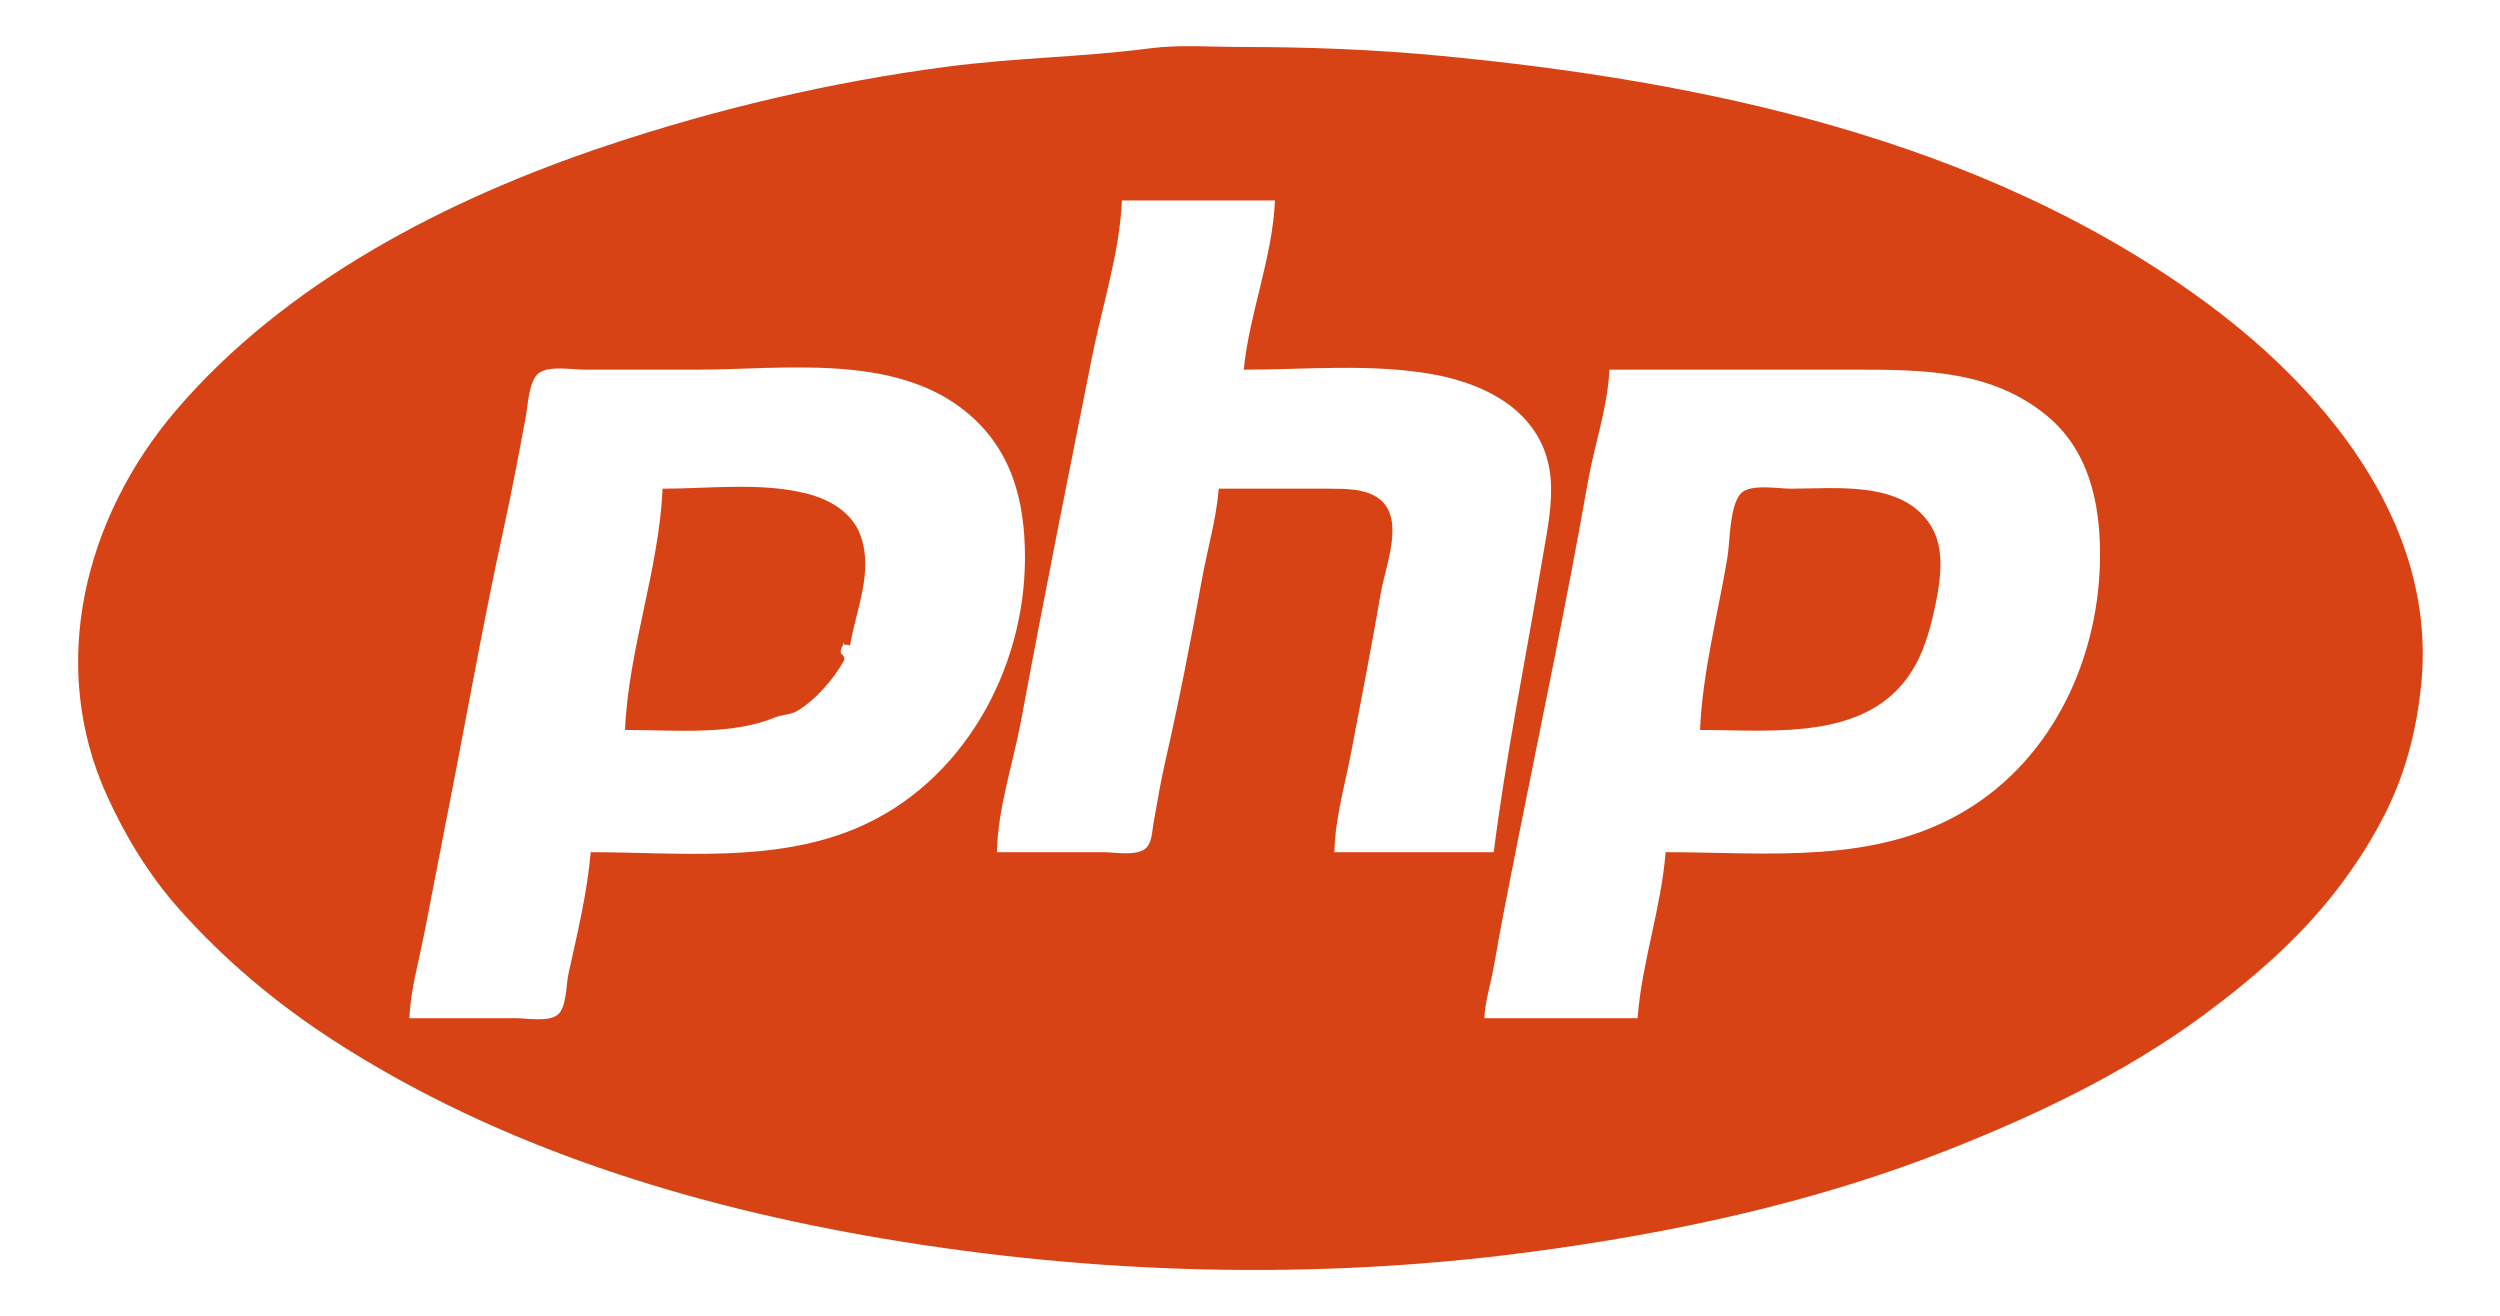
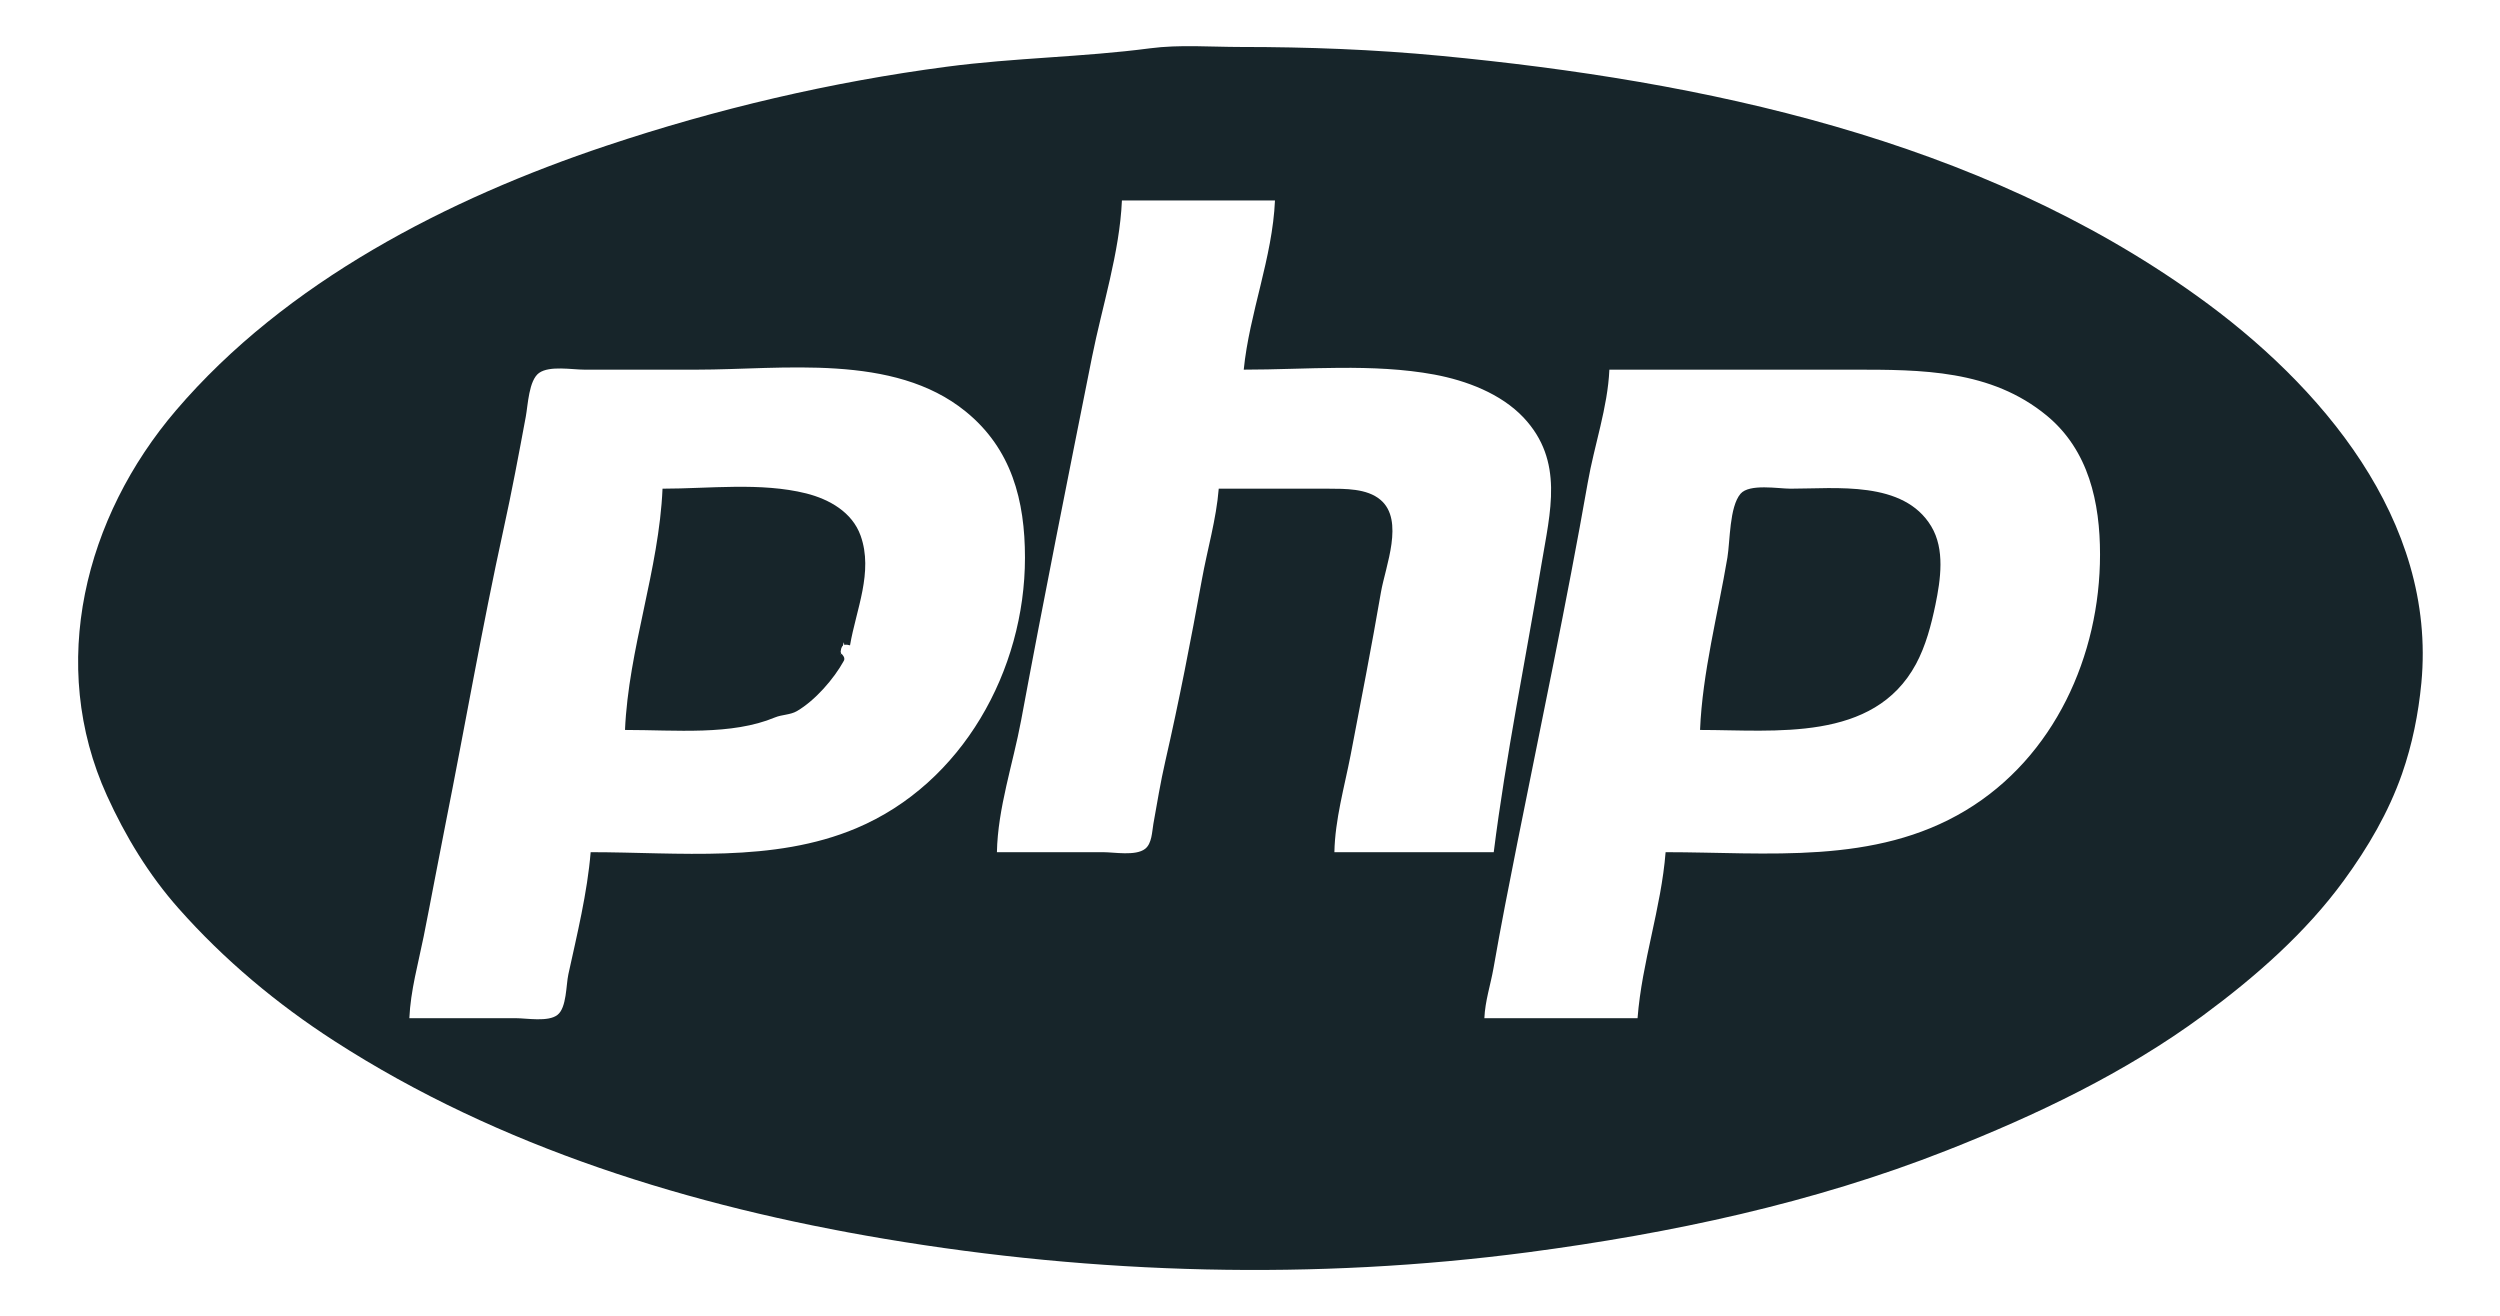
<svg xmlns="http://www.w3.org/2000/svg" width="95pt" height="50pt" viewBox="0 0 95 50" version="1.1">
  <g id="surface1">
    <rect x="0" y="0" width="95" height="50" style="fill:rgb(100%,100%,100%);fill-opacity:1;stroke:none;" />
-     <path style=" stroke:none;fill-rule:nonzero;fill:rgb(84.706%,26.275%,8.235%);fill-opacity:1;" d="M 43.699 1.836 C 41.148 2.172 38.547 2.195 35.98 2.535 C 31.586 3.113 27.242 4.133 23.039 5.539 C 17.027 7.547 10.863 10.707 6.688 15.594 C 3.227 19.645 1.797 25.246 4.066 30.238 C 4.77 31.785 5.656 33.246 6.789 34.523 C 8.516 36.473 10.52 38.148 12.707 39.559 C 18.98 43.609 26.301 45.848 33.605 47.074 C 41.652 48.43 49.973 48.652 58.07 47.586 C 63.48 46.871 68.887 45.723 73.98 43.715 C 77.391 42.371 80.754 40.77 83.719 38.586 C 85.695 37.129 87.617 35.449 89.07 33.453 C 89.98 32.207 90.766 30.867 91.277 29.406 C 91.668 28.285 91.898 27.133 92.012 25.953 C 92.598 19.766 88.184 14.609 83.48 11.242 C 75.164 5.281 64.723 3.074 54.742 2.121 C 52.207 1.879 49.695 1.785 47.145 1.785 C 46.012 1.785 44.824 1.688 43.699 1.836 Z M 43.699 1.836 " />
+     <path style=" stroke:none;fill-rule:nonzero;fill:rgb(23,37,42);fill-opacity:1;" d="M 43.699 1.836 C 41.148 2.172 38.547 2.195 35.98 2.535 C 31.586 3.113 27.242 4.133 23.039 5.539 C 17.027 7.547 10.863 10.707 6.688 15.594 C 3.227 19.645 1.797 25.246 4.066 30.238 C 4.77 31.785 5.656 33.246 6.789 34.523 C 8.516 36.473 10.52 38.148 12.707 39.559 C 18.98 43.609 26.301 45.848 33.605 47.074 C 41.652 48.43 49.973 48.652 58.07 47.586 C 63.48 46.871 68.887 45.723 73.98 43.715 C 77.391 42.371 80.754 40.77 83.719 38.586 C 85.695 37.129 87.617 35.449 89.07 33.453 C 89.98 32.207 90.766 30.867 91.277 29.406 C 91.668 28.285 91.898 27.133 92.012 25.953 C 92.598 19.766 88.184 14.609 83.48 11.242 C 75.164 5.281 64.723 3.074 54.742 2.121 C 52.207 1.879 49.695 1.785 47.145 1.785 C 46.012 1.785 44.824 1.688 43.699 1.836 Z M 43.699 1.836 " />
    <path style=" stroke:none;fill-rule:nonzero;fill:rgb(100%,100%,100%);fill-opacity:1;" d="M 42.633 7.617 C 42.547 9.598 41.883 11.633 41.496 13.57 C 40.578 18.168 39.656 22.773 38.801 27.383 C 38.496 29.016 37.914 30.715 37.883 32.383 L 41.918 32.383 C 42.344 32.383 43.152 32.535 43.512 32.258 C 43.773 32.059 43.777 31.605 43.828 31.309 C 43.969 30.52 44.102 29.711 44.281 28.93 C 44.805 26.645 45.254 24.328 45.672 22.023 C 45.879 20.879 46.219 19.734 46.312 18.57 L 50.469 18.57 C 51.109 18.574 51.945 18.555 52.461 18.996 C 53.375 19.773 52.648 21.516 52.477 22.5 C 52.121 24.566 51.719 26.633 51.324 28.691 C 51.09 29.898 50.73 31.145 50.707 32.383 L 56.762 32.383 C 57.223 28.719 57.973 25.07 58.578 21.43 C 58.906 19.453 59.445 17.516 57.895 15.867 C 57.031 14.953 55.719 14.461 54.508 14.234 C 52.168 13.801 49.641 14.047 47.262 14.047 C 47.477 11.895 48.355 9.793 48.449 7.617 L 42.633 7.617 M 15.555 38.691 L 19.594 38.691 C 20.016 38.691 20.832 38.844 21.184 38.566 C 21.535 38.293 21.508 37.43 21.598 37.023 C 21.926 35.523 22.32 33.914 22.445 32.383 C 25.789 32.383 29.379 32.805 32.539 31.473 C 36.574 29.773 38.949 25.465 38.949 21.191 C 38.949 19.023 38.445 17.055 36.691 15.633 C 33.953 13.41 29.746 14.047 26.48 14.047 L 22.207 14.047 C 21.742 14.047 20.883 13.887 20.484 14.172 C 20.094 14.453 20.062 15.391 19.98 15.832 C 19.715 17.262 19.445 18.699 19.133 20.117 C 18.32 23.832 17.672 27.582 16.93 31.309 C 16.645 32.738 16.383 34.168 16.098 35.594 C 15.891 36.621 15.602 37.641 15.555 38.691 M 61.156 14.047 C 61.094 15.48 60.582 16.922 60.336 18.332 C 59.531 22.91 58.57 27.465 57.66 32.023 C 57.344 33.609 57.031 35.195 56.754 36.785 C 56.641 37.426 56.434 38.035 56.406 38.691 L 62.227 38.691 C 62.391 36.562 63.125 34.512 63.293 32.383 C 67.16 32.383 71.234 32.879 74.695 30.797 C 78.066 28.77 79.801 24.91 79.801 21.07 C 79.801 19.098 79.375 17.113 77.777 15.793 C 75.652 14.043 73.016 14.047 70.418 14.047 Z M 61.156 14.047 " />
-     <path style=" stroke:none;fill-rule:nonzero;fill:rgb(84.706%,26.275%,8.235%);fill-opacity:1;" d="M 25.176 18.57 C 25.043 21.652 23.883 24.66 23.75 27.738 C 25.68 27.738 27.797 27.953 29.449 27.262 C 29.715 27.152 30.031 27.168 30.281 27.023 C 30.977 26.617 31.688 25.797 32.062 25.117 C 32.156 24.953 31.938 24.852 31.945 24.762 C 31.973 24.434 32.176 24.492 32.301 24.523 C 32.531 23.168 33.195 21.738 32.703 20.355 C 32.383 19.461 31.516 18.973 30.637 18.75 C 28.918 18.32 26.938 18.57 25.176 18.57 M 64.602 27.738 C 67.445 27.738 71.199 28.211 72.805 25.238 C 73.18 24.543 73.387 23.746 73.547 22.977 C 73.742 22.027 73.914 20.875 73.387 20 C 72.336 18.25 69.77 18.57 68.043 18.57 C 67.574 18.57 66.48 18.371 66.141 18.762 C 65.715 19.262 65.746 20.555 65.641 21.191 C 65.281 23.332 64.691 25.566 64.602 27.738 Z M 64.602 27.738 " />
+     <path style=" stroke:none;fill-rule:nonzero;fill:rgb(23,37,42);fill-opacity:1;" d="M 25.176 18.57 C 25.043 21.652 23.883 24.66 23.75 27.738 C 25.68 27.738 27.797 27.953 29.449 27.262 C 29.715 27.152 30.031 27.168 30.281 27.023 C 30.977 26.617 31.688 25.797 32.062 25.117 C 32.156 24.953 31.938 24.852 31.945 24.762 C 31.973 24.434 32.176 24.492 32.301 24.523 C 32.531 23.168 33.195 21.738 32.703 20.355 C 32.383 19.461 31.516 18.973 30.637 18.75 C 28.918 18.32 26.938 18.57 25.176 18.57 M 64.602 27.738 C 67.445 27.738 71.199 28.211 72.805 25.238 C 73.18 24.543 73.387 23.746 73.547 22.977 C 73.742 22.027 73.914 20.875 73.387 20 C 72.336 18.25 69.77 18.57 68.043 18.57 C 67.574 18.57 66.48 18.371 66.141 18.762 C 65.715 19.262 65.746 20.555 65.641 21.191 C 65.281 23.332 64.691 25.566 64.602 27.738 Z M 64.602 27.738 " />
    <path style=" stroke:none;fill-rule:nonzero;fill:rgb(100%,100%,100%);fill-opacity:1;" d="M 32.062 24.406 L 31.945 24.883 C 32.098 24.684 32.129 24.645 32.062 24.406 Z M 32.062 24.406 " />
  </g>
</svg>
